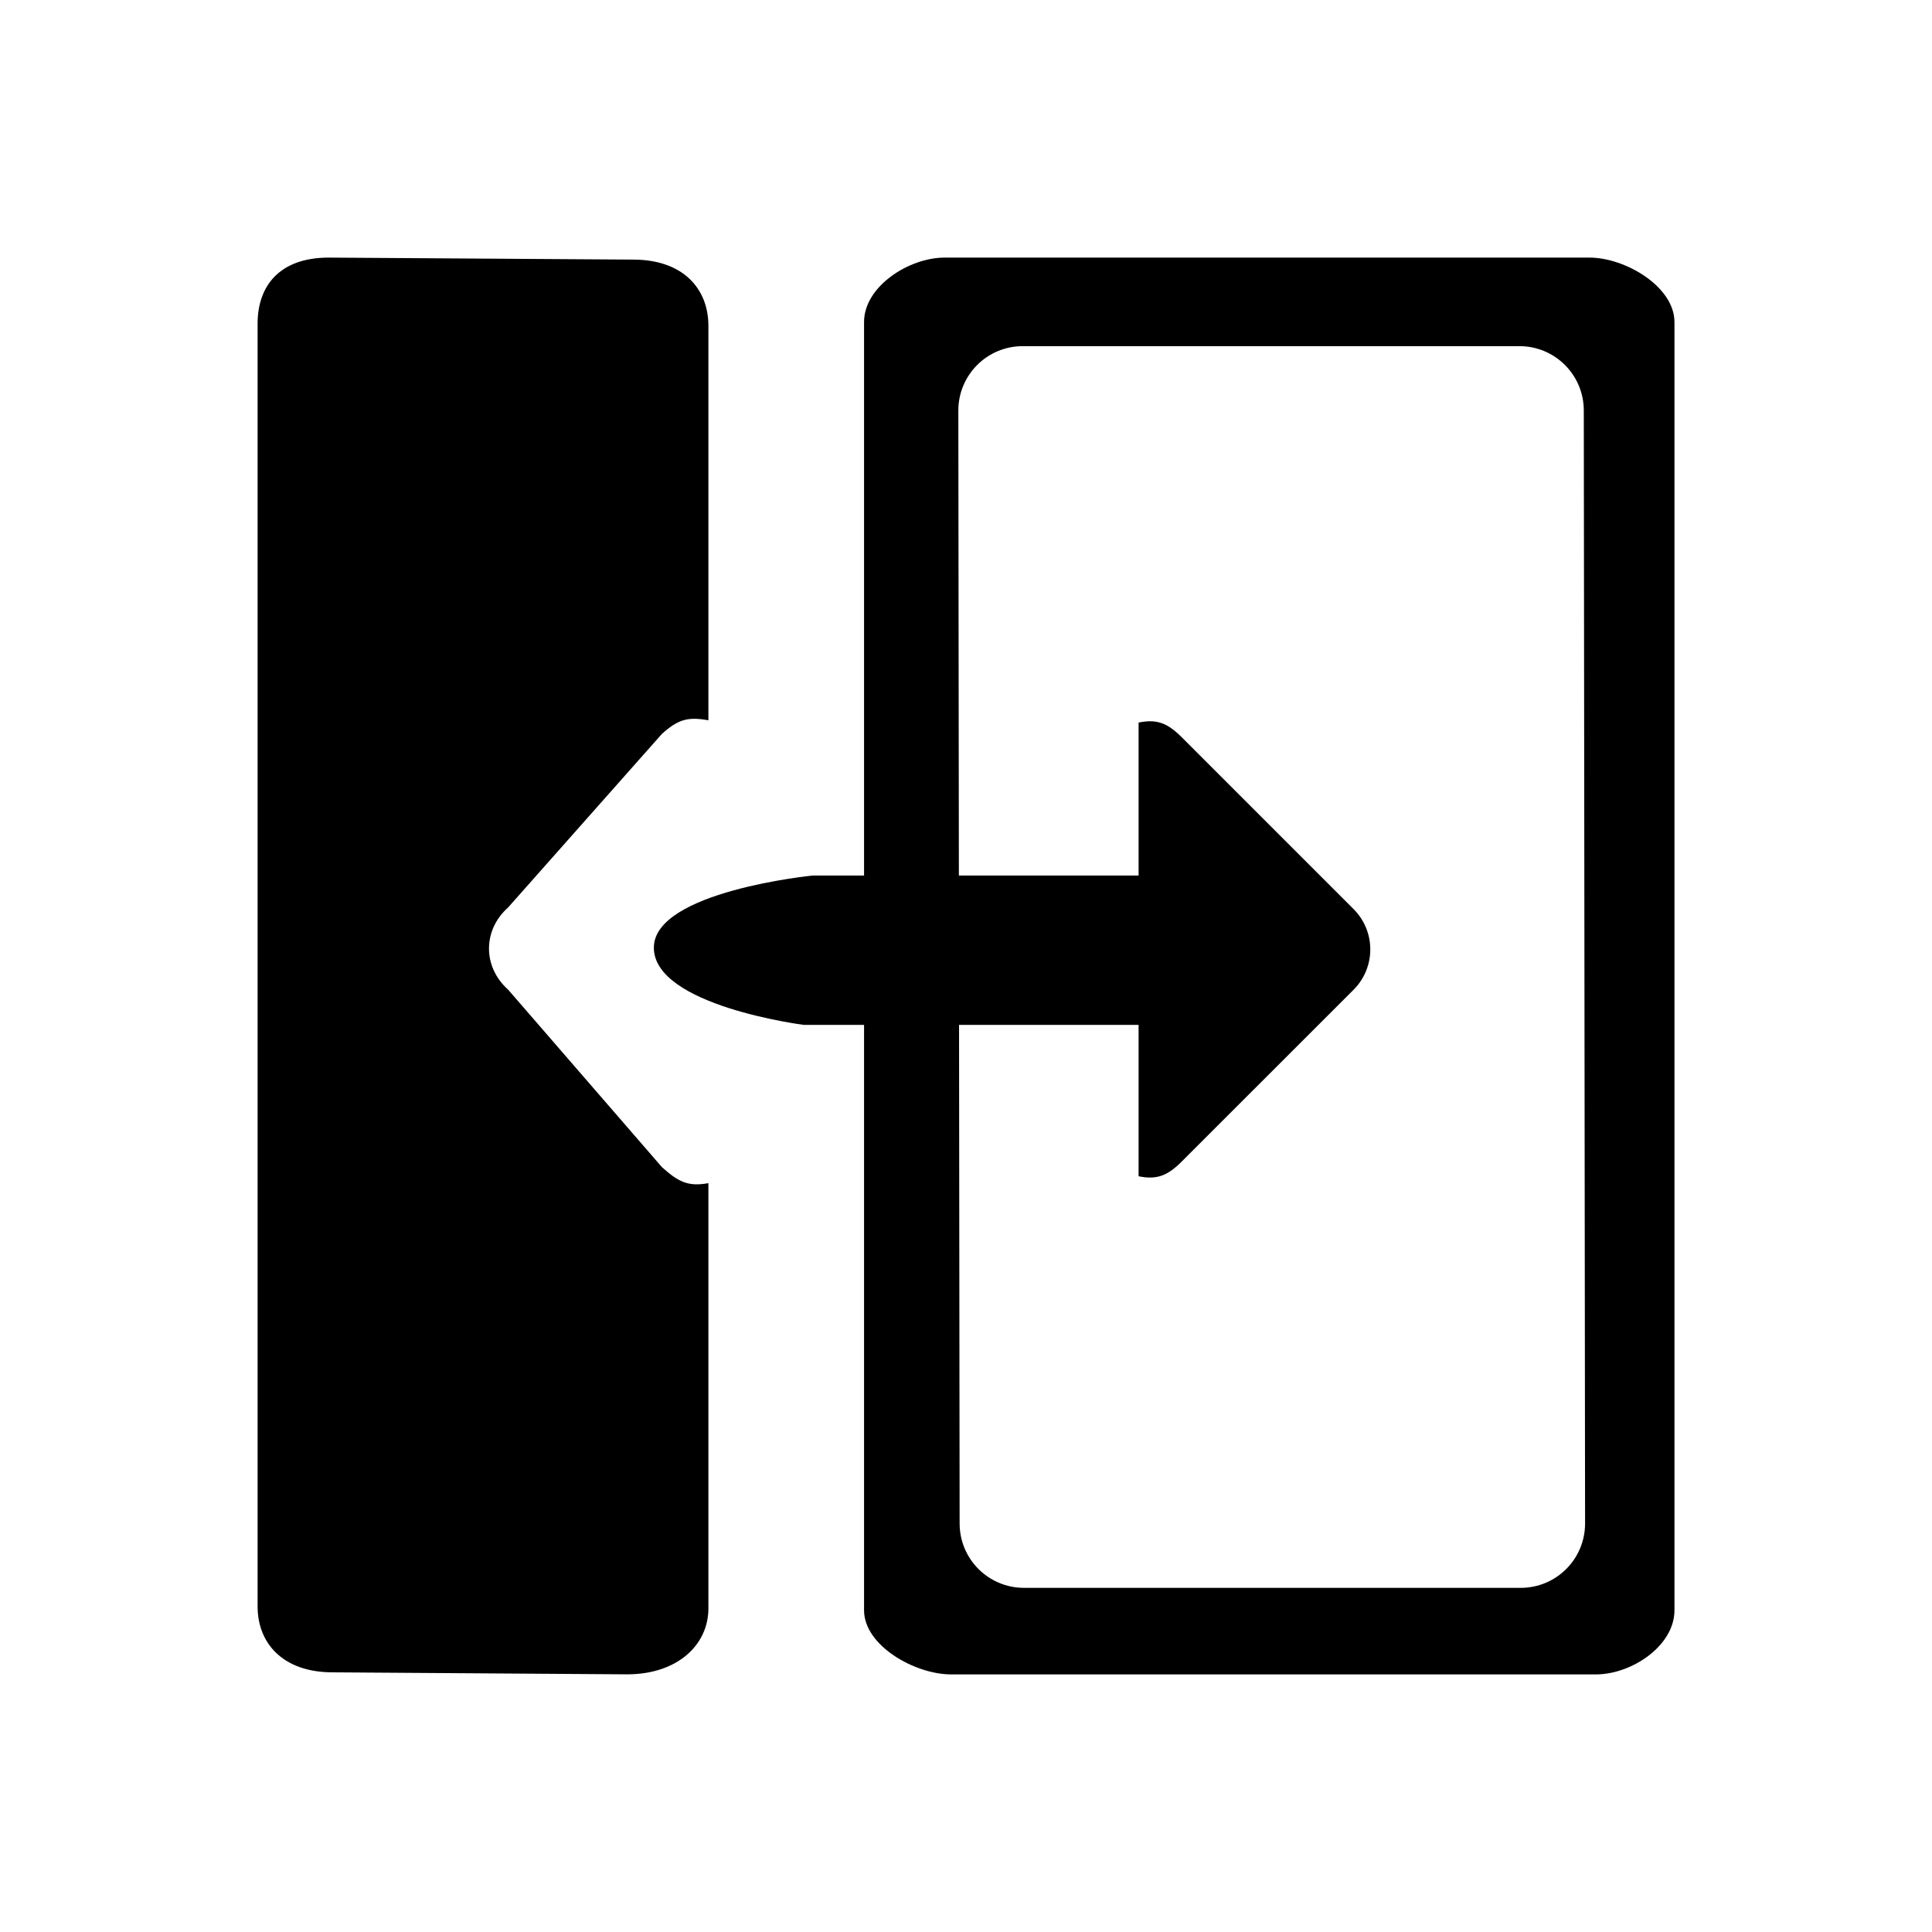
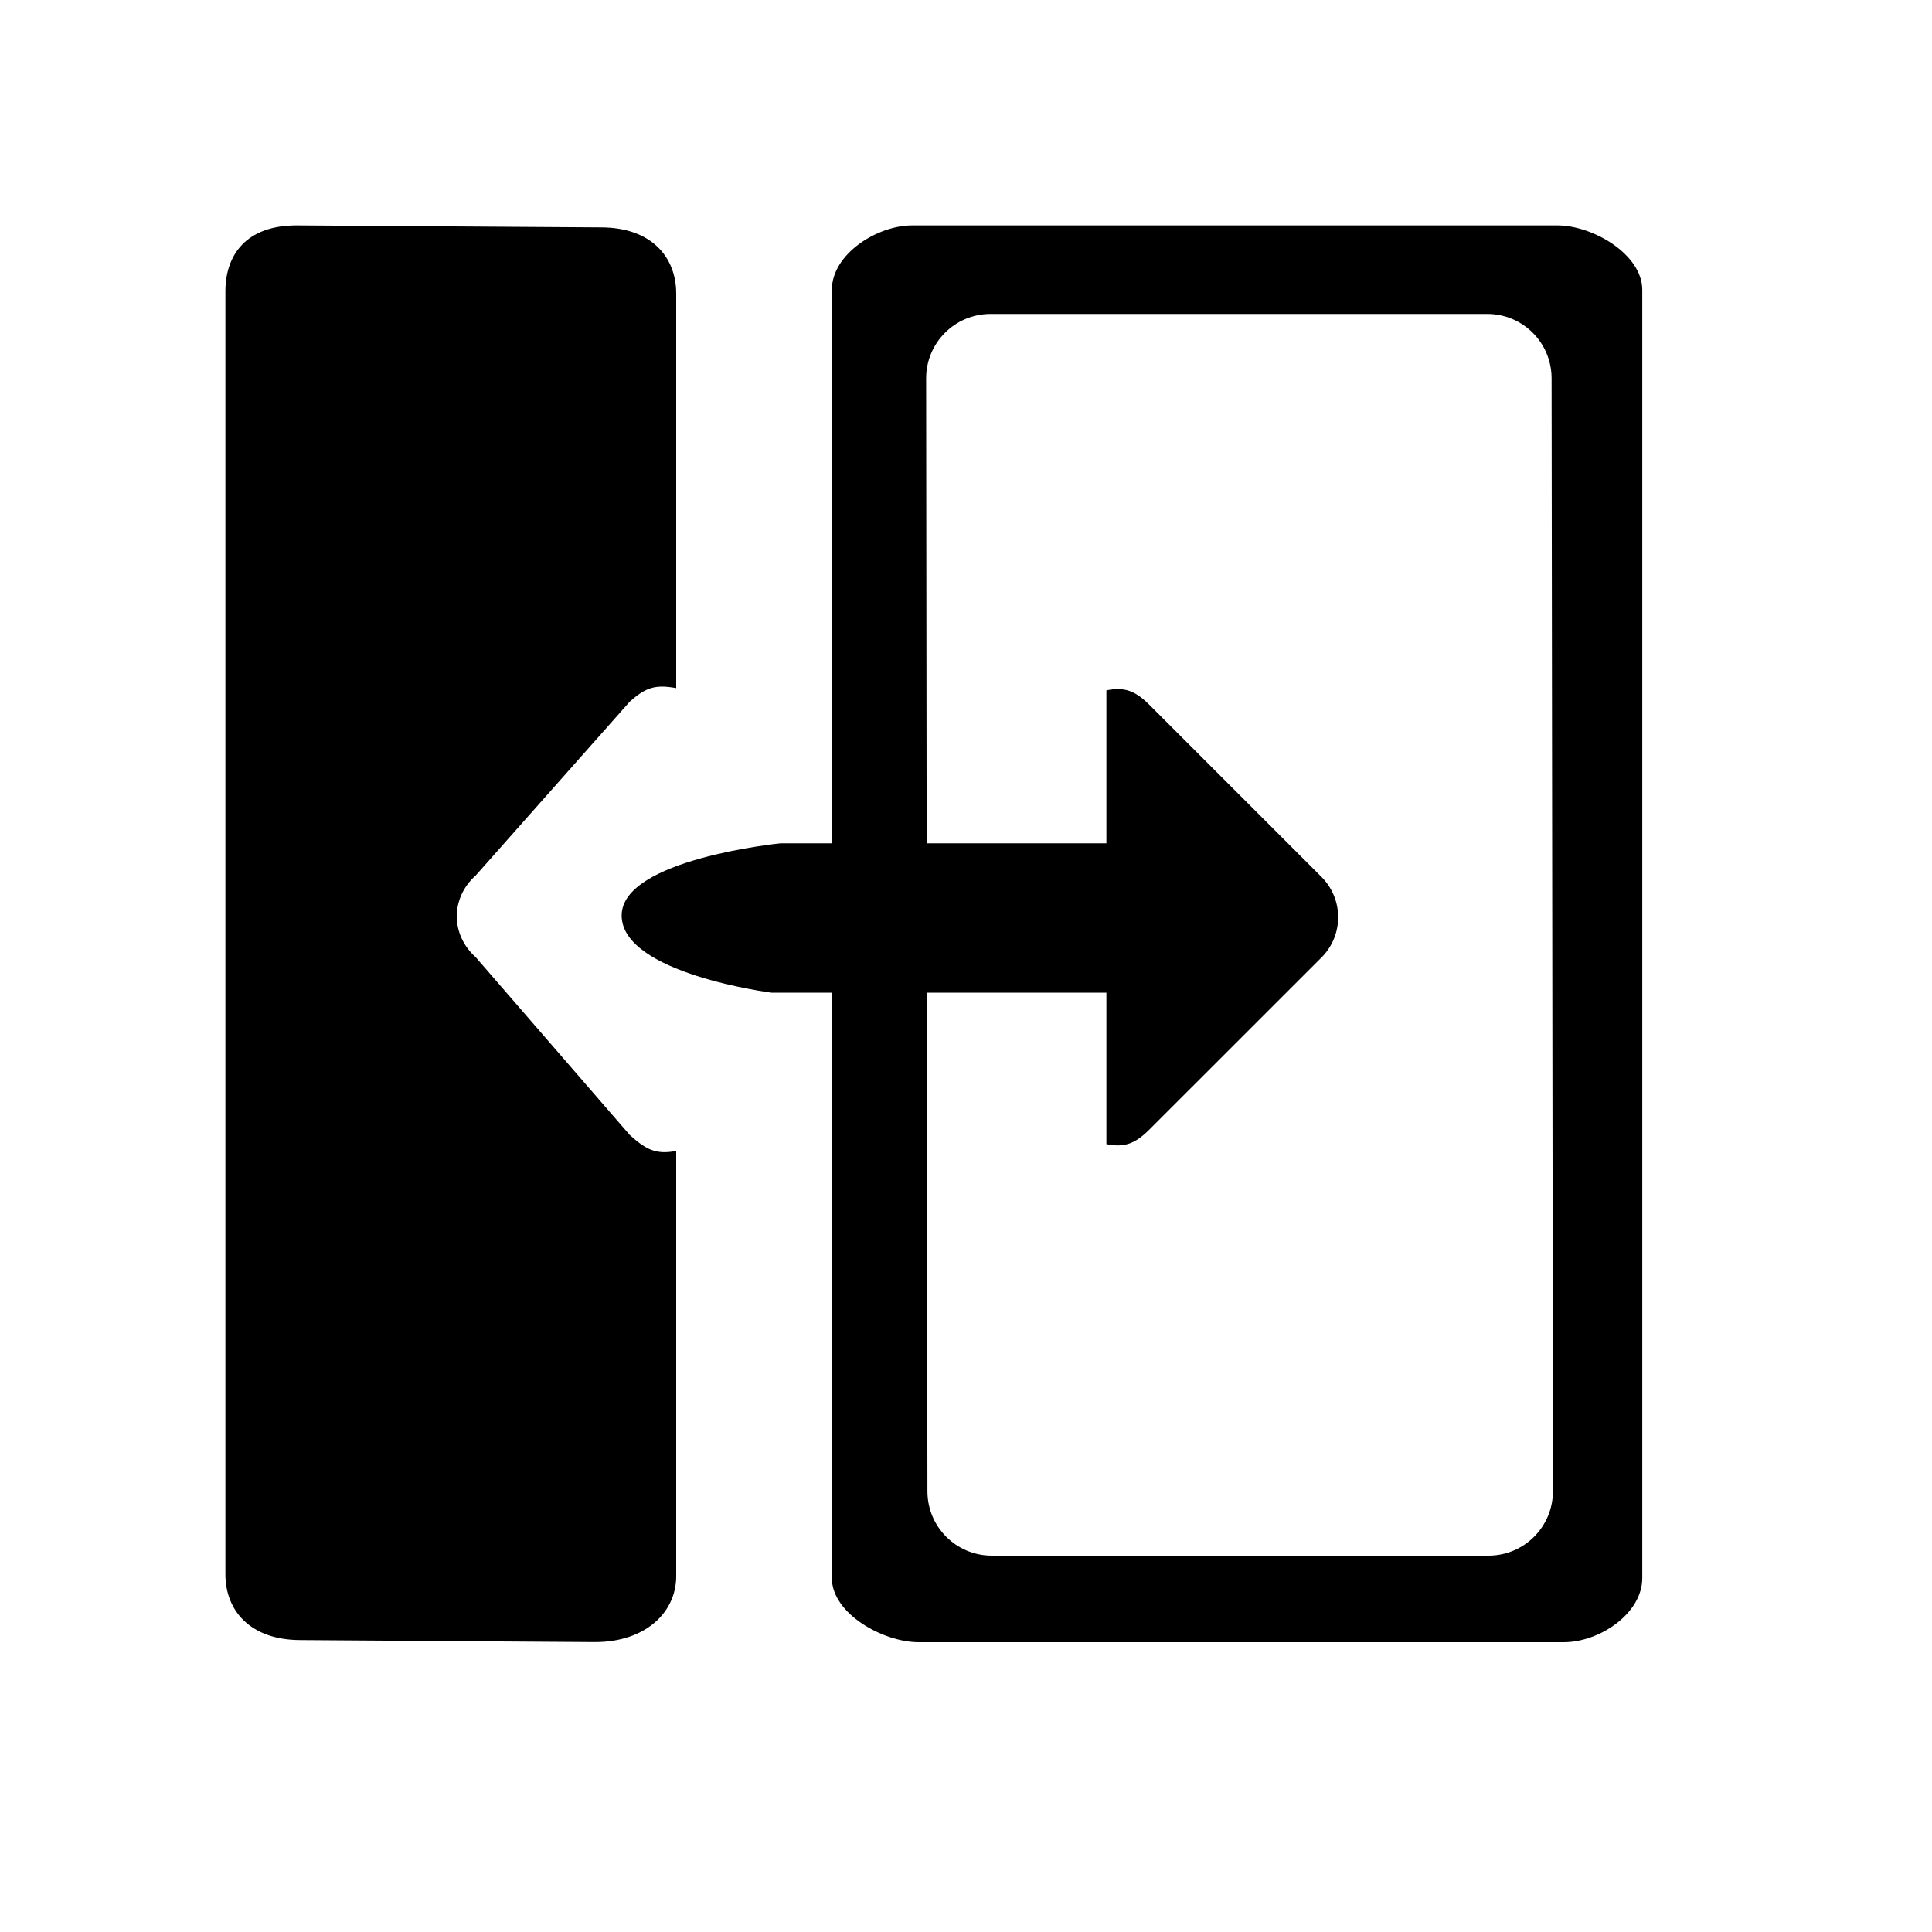
- <svg xmlns="http://www.w3.org/2000/svg" version="1.1" width="30" height="30" viewBox="0 0 30 30">
+ <svg xmlns="http://www.w3.org/2000/svg" version="1.1" id="Layer_1" x="0px" y="0px" width="30px" height="30px" viewBox="0 0 30 30" enable-background="new 0 0 30 30" xml:space="preserve">
  <g>
-     <line stroke-width="1" x1="" y1="" x2="" y2="" stroke="#449FDB" opacity="" />
+     <path d="M9.779,17.624L7.39,14.867c-0.396-0.353-0.396-0.924,0-1.276l2.389-2.696c0.25-0.223,0.399-0.269,0.721-0.21V4.556   c-0.001-0.566-0.386-1.025-1.169-1.025L4.605,3.5C3.822,3.5,3.5,3.959,3.5,4.524v19.921c0,0.564,0.385,1.022,1.168,1.022   l4.57,0.031c0.783,0,1.262-0.459,1.262-1.022v-6.604C10.179,17.932,10.029,17.848,9.779,17.624z" />
+     <path d="M24.182,3.5H14.167c-0.553,0-1.25,0.448-1.25,1v8.595h-0.796c0,0-2.469,0.245-2.468,1.121c0,0.901,2.326,1.198,2.326,1.198   h0.938v9.09c0,0.553,0.795,0.996,1.349,0.996h10.016c0.553,0,1.219-0.443,1.219-0.996V4.5C25.5,3.949,24.734,3.5,24.182,3.5z    M23.113,24.156h-7.712c-0.553,0-1-0.447-1-1l-0.009-7.742h2.788v2.352c0.281,0.057,0.447-0.007,0.668-0.227l2.672-2.671   c0.345-0.346,0.345-0.905,0-1.251l-2.672-2.672c-0.221-0.219-0.387-0.283-0.668-0.225v2.375h-2.791l-0.008-7.22   c0-0.553,0.447-1,1-1h7.712c0.554,0,1,0.447,1,1l0.021,17.281C24.113,23.709,23.666,24.156,23.113,24.156z" />
  </g>
-   <path d="M9.831 4.031l-4.726-0.031c-0.783 0-1.105 0.459-1.105 1.024v19.921c0 0.565 0.385 1.023 1.168 1.023l4.57 0.031c0.783 0 1.262-0.459 1.262-1.023v-6.604c-0.321 0.059-0.471-0.025-0.721-0.248l-2.389-2.757c-0.396-0.353-0.396-0.924 0-1.276l2.389-2.696c0.25-0.223 0.399-0.269 0.721-0.21v-6.129c-0.001-0.566-0.386-1.025-1.169-1.025z" fill="#000000" />
-   <path d="M24.682 4h-10.015c-0.553 0-1.25 0.448-1.25 1v20.004c0 0.553 0.795 0.996 1.349 0.996h10.016c0.553 0 1.219-0.443 1.219-0.996v-20.004c-0.001-0.551-0.767-1-1.319-1zM24.613 23.656c0 0.553-0.447 1-1 1h-7.712c-0.553 0-1-0.447-1-1l-0.020-17.281c0-0.553 0.447-1 1-1h7.712c0.553 0 1 0.447 1 1l0.020 17.281z" fill="#000000" />
-   <path d="M17.68 11.22c0.281-0.058 0.447 0.006 0.667 0.225l2.672 2.672c0.345 0.346 0.345 0.905 0 1.251l-2.672 2.671c-0.22 0.22-0.386 0.283-0.667 0.226v-7.045z" fill="#000000" />
-   <path d="M12.621 13.595h6.788v2.319h-6.93c0 0-2.326-0.297-2.326-1.198-0.001-0.876 2.468-1.121 2.468-1.121z" fill="#000000" />
</svg>
